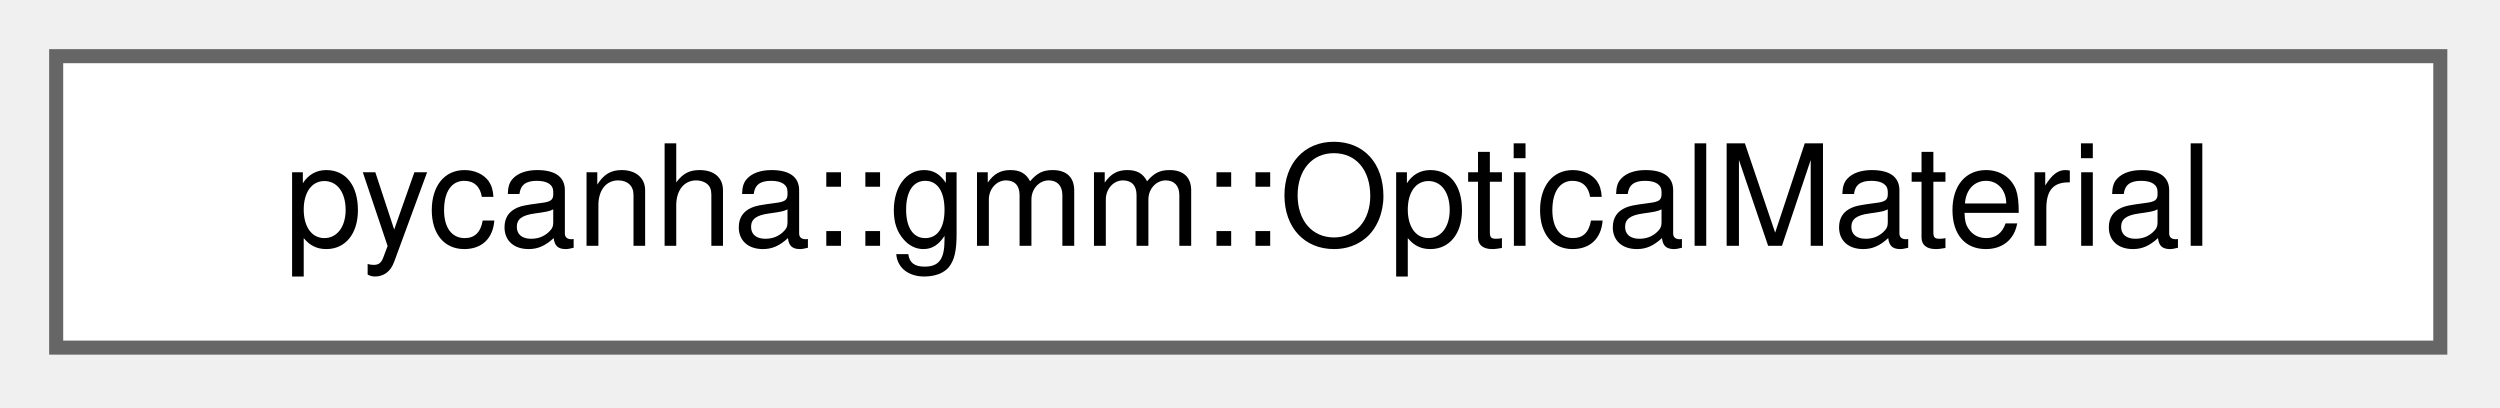
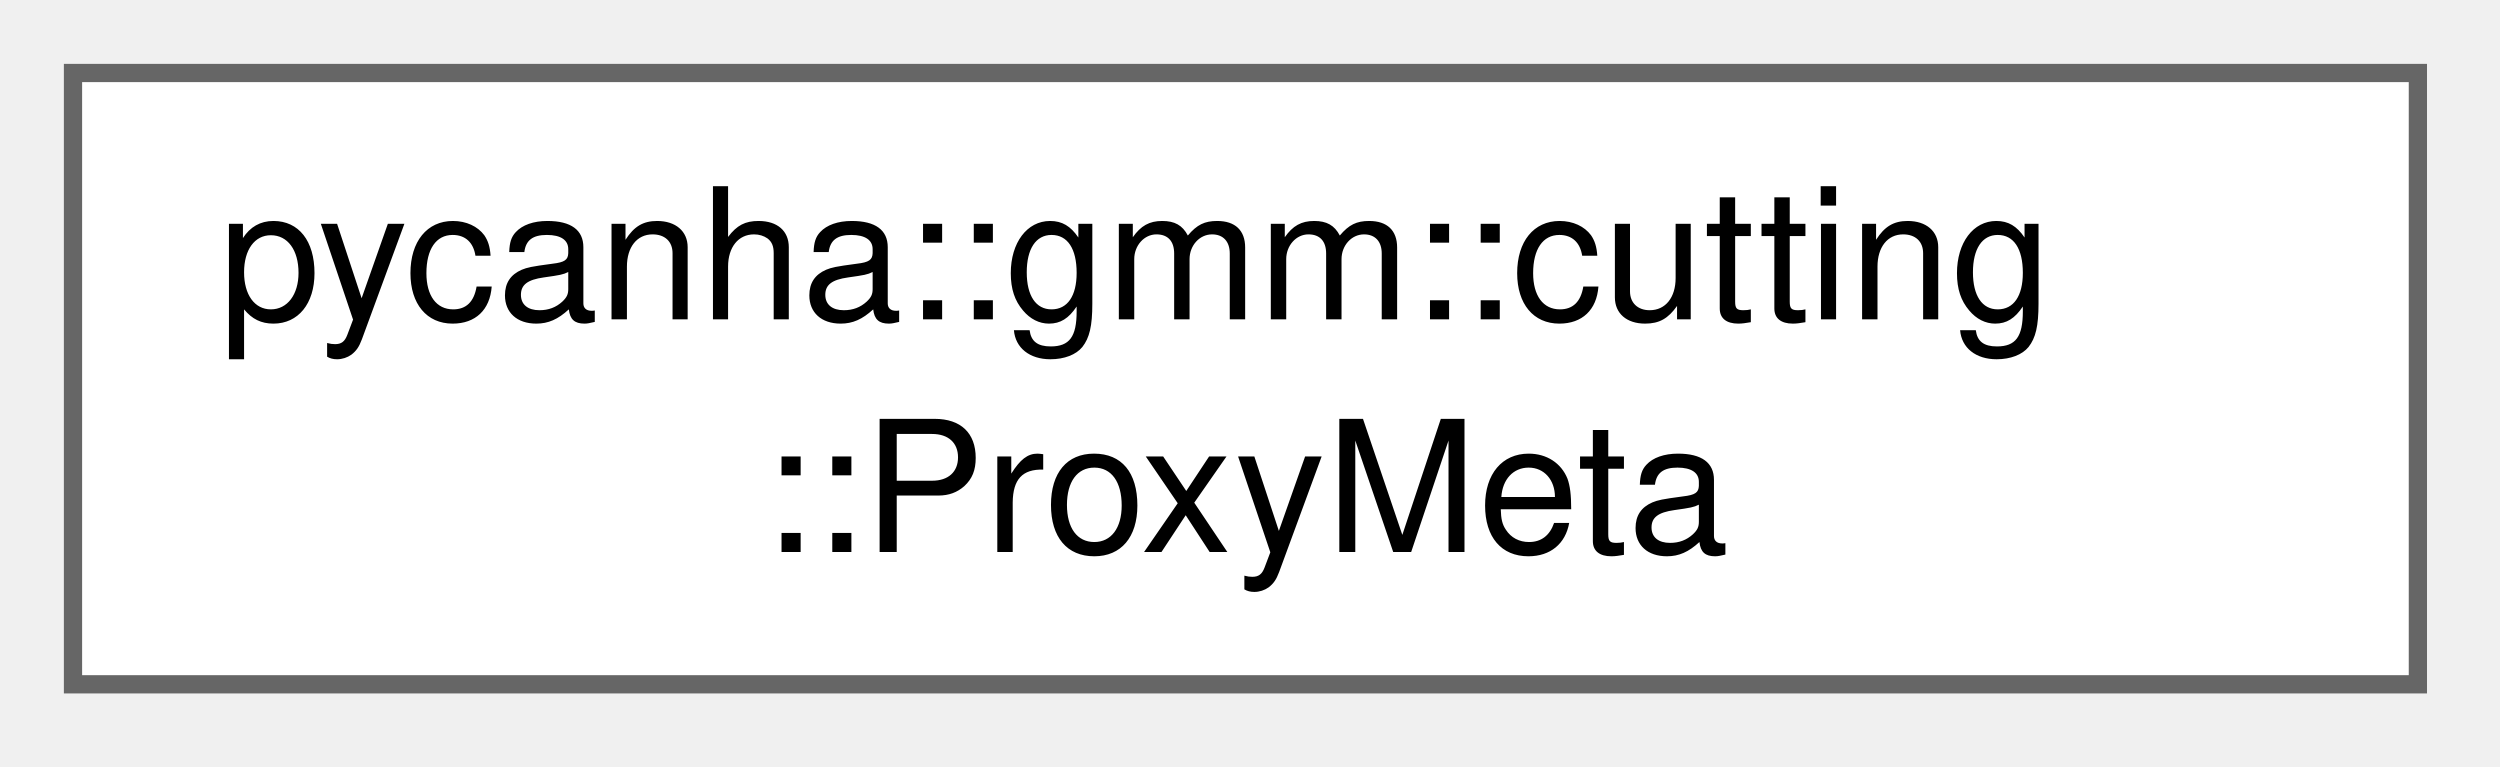
- <svg xmlns="http://www.w3.org/2000/svg" xmlns:xlink="http://www.w3.org/1999/xlink" width="178pt" height="29pt" viewBox="0.00 0.00 178.00 29.00">
-   <g id="graph0" class="graph" transform="scale(1 1) rotate(0) translate(4 24.75)">
+ <svg xmlns="http://www.w3.org/2000/svg" xmlns:xlink="http://www.w3.org/1999/xlink" width="137pt" height="42pt" viewBox="0.00 0.00 137.00 42.00">
+   <g id="graph0" class="graph" transform="scale(1 1) rotate(0) translate(4 37.5)">
    <g id="Node000000" class="node">
      <g id="a_Node000000">
-         <a xlink:href="classpycanha_1_1gmm_1_1OpticalMaterial.html" target="_top" xlink:title="Thermo-optical surface properties of a material.">
-           <polygon fill="white" stroke="#666666" points="169.75,-20.75 0,-20.75 0,0 169.75,0 169.75,-20.75" />
-           <text xml:space="preserve" text-anchor="middle" x="84.88" y="-7.25" font-family="Helvetica,sans-Serif" font-size="10.00">pycanha::gmm::OpticalMaterial</text>
+         <a xlink:href="structpycanha_1_1gmm_1_1cutting_1_1ProxyMeta.html" target="_top" xlink:title=" ">
+           <polygon fill="white" stroke="#666666" points="128.5,-33.5 0,-33.5 0,0 128.5,0 128.5,-33.5" />
+           <text xml:space="preserve" text-anchor="start" x="8" y="-20" font-family="Helvetica,sans-Serif" font-size="10.00">pycanha::gmm::cutting</text>
+           <text xml:space="preserve" text-anchor="middle" x="64.25" y="-7.25" font-family="Helvetica,sans-Serif" font-size="10.00">::ProxyMeta</text>
        </a>
      </g>
    </g>
  </g>
</svg>
